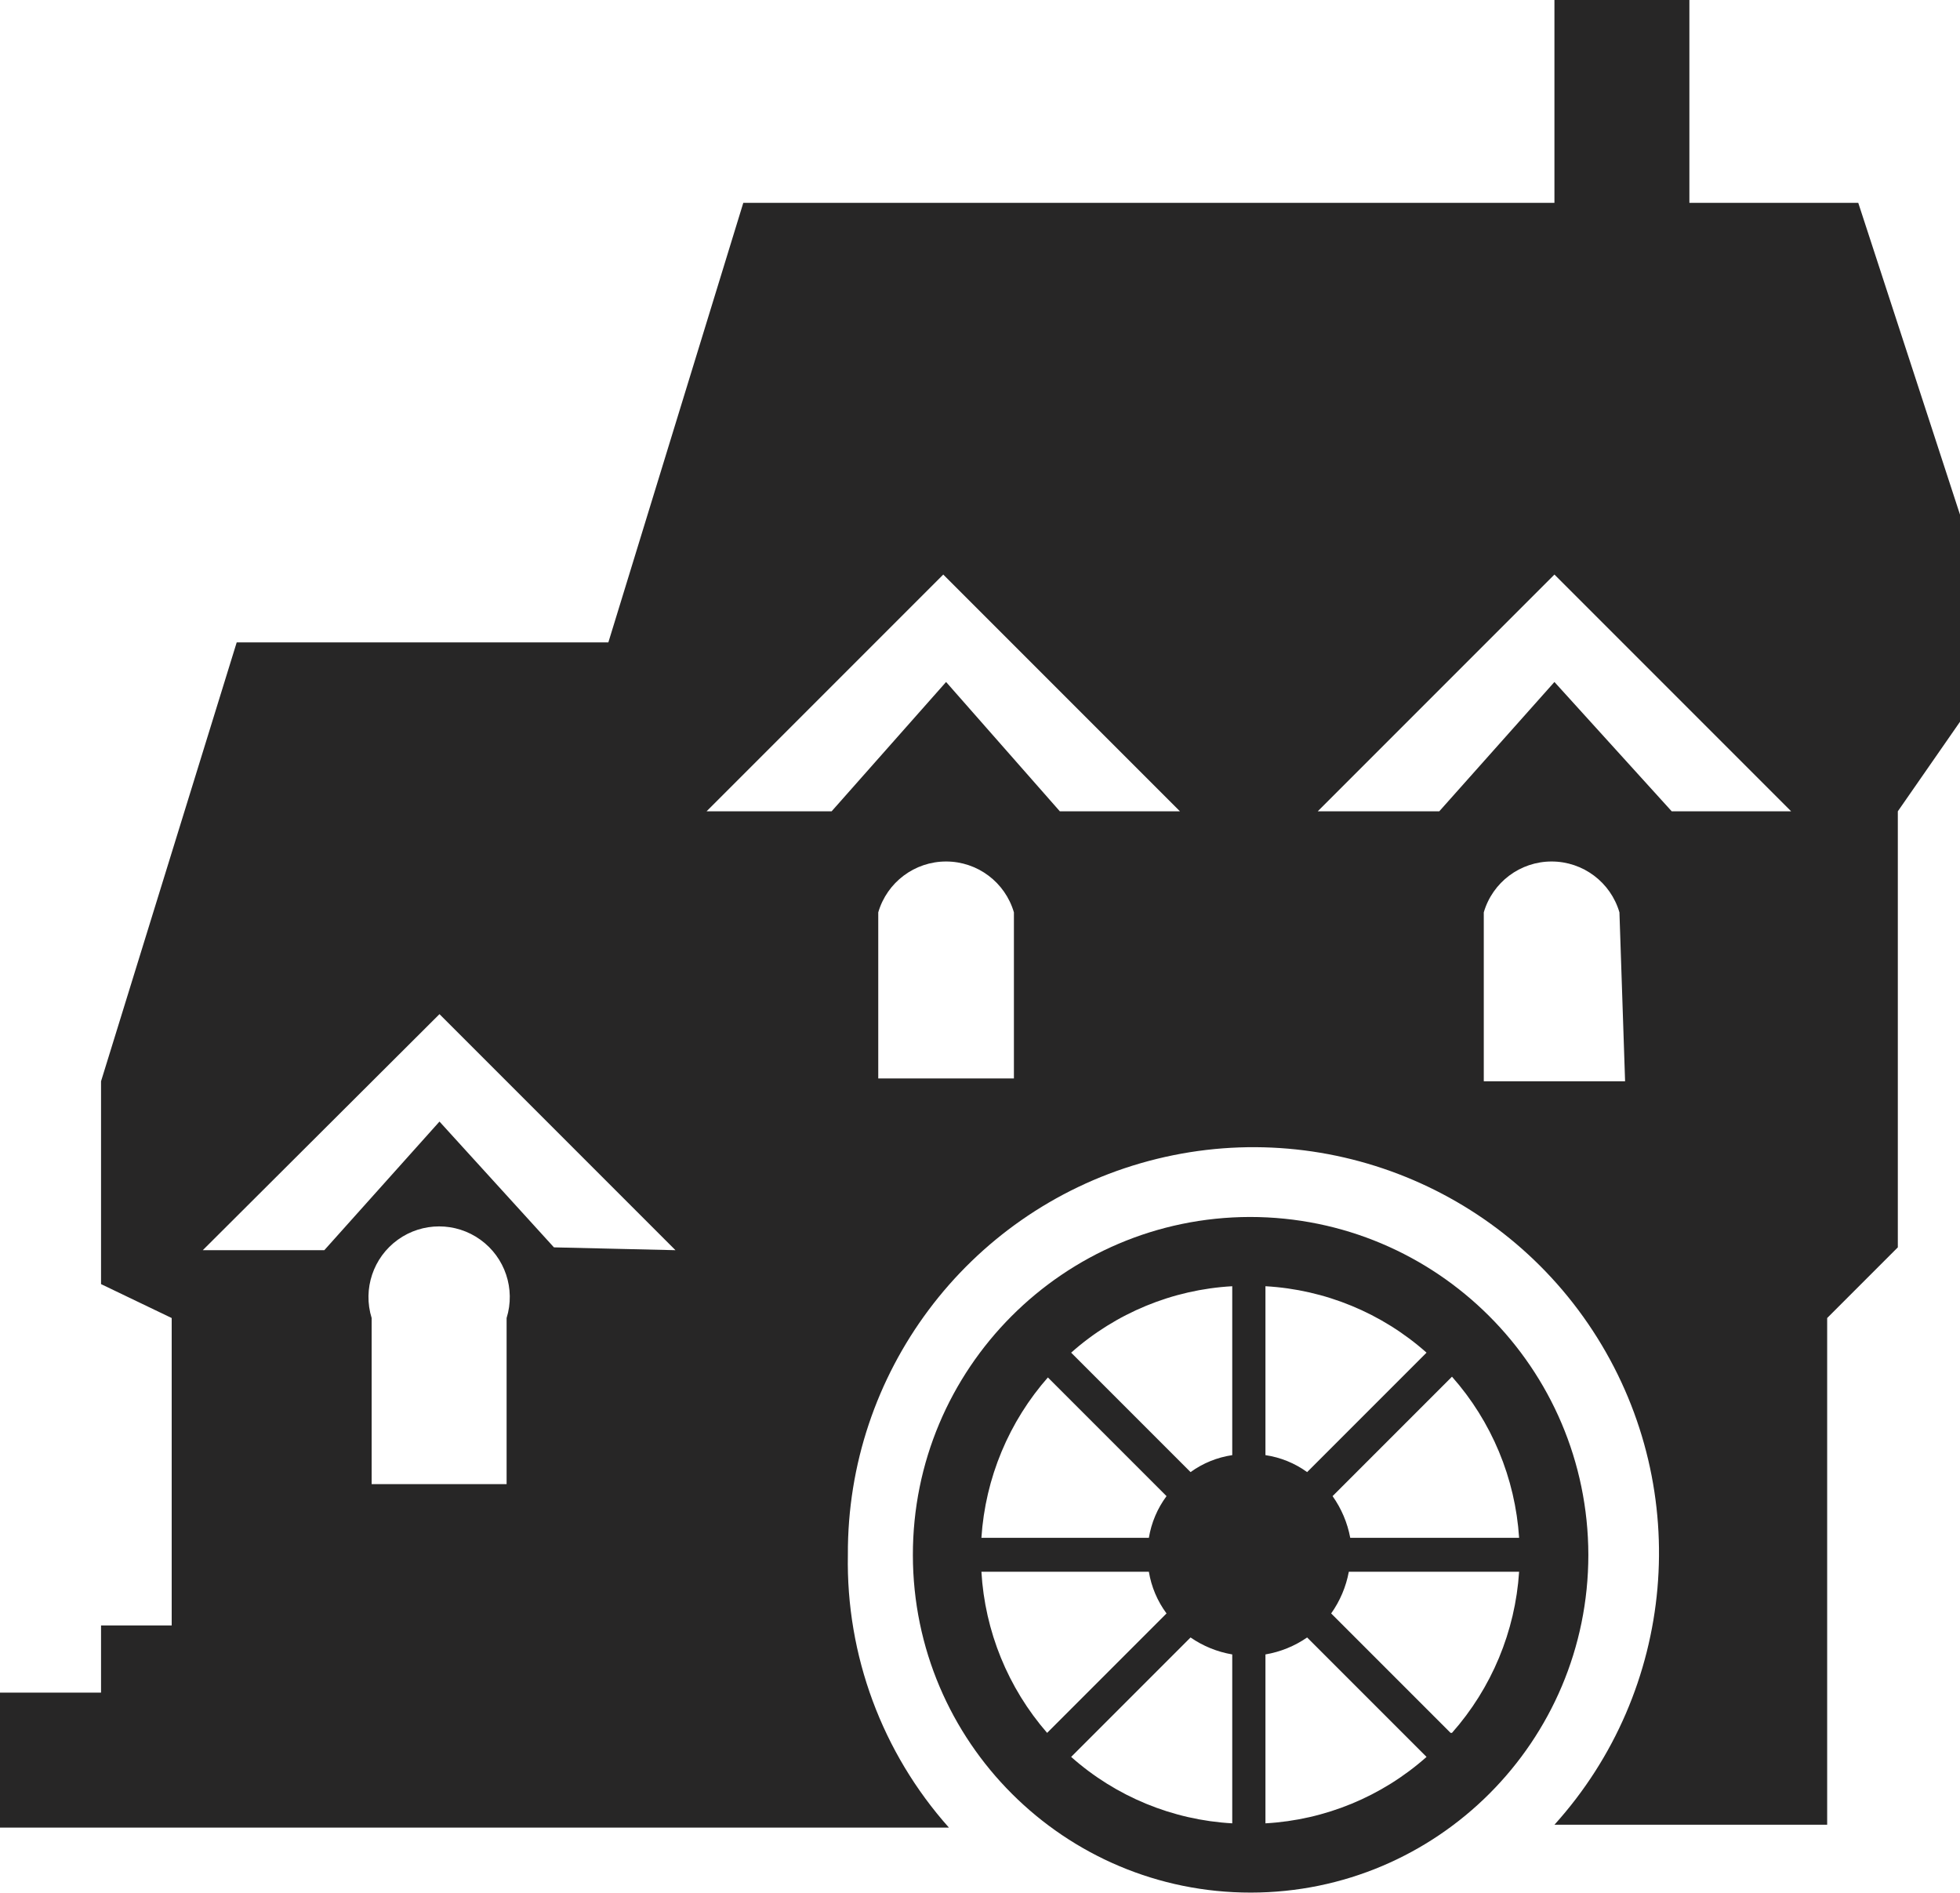
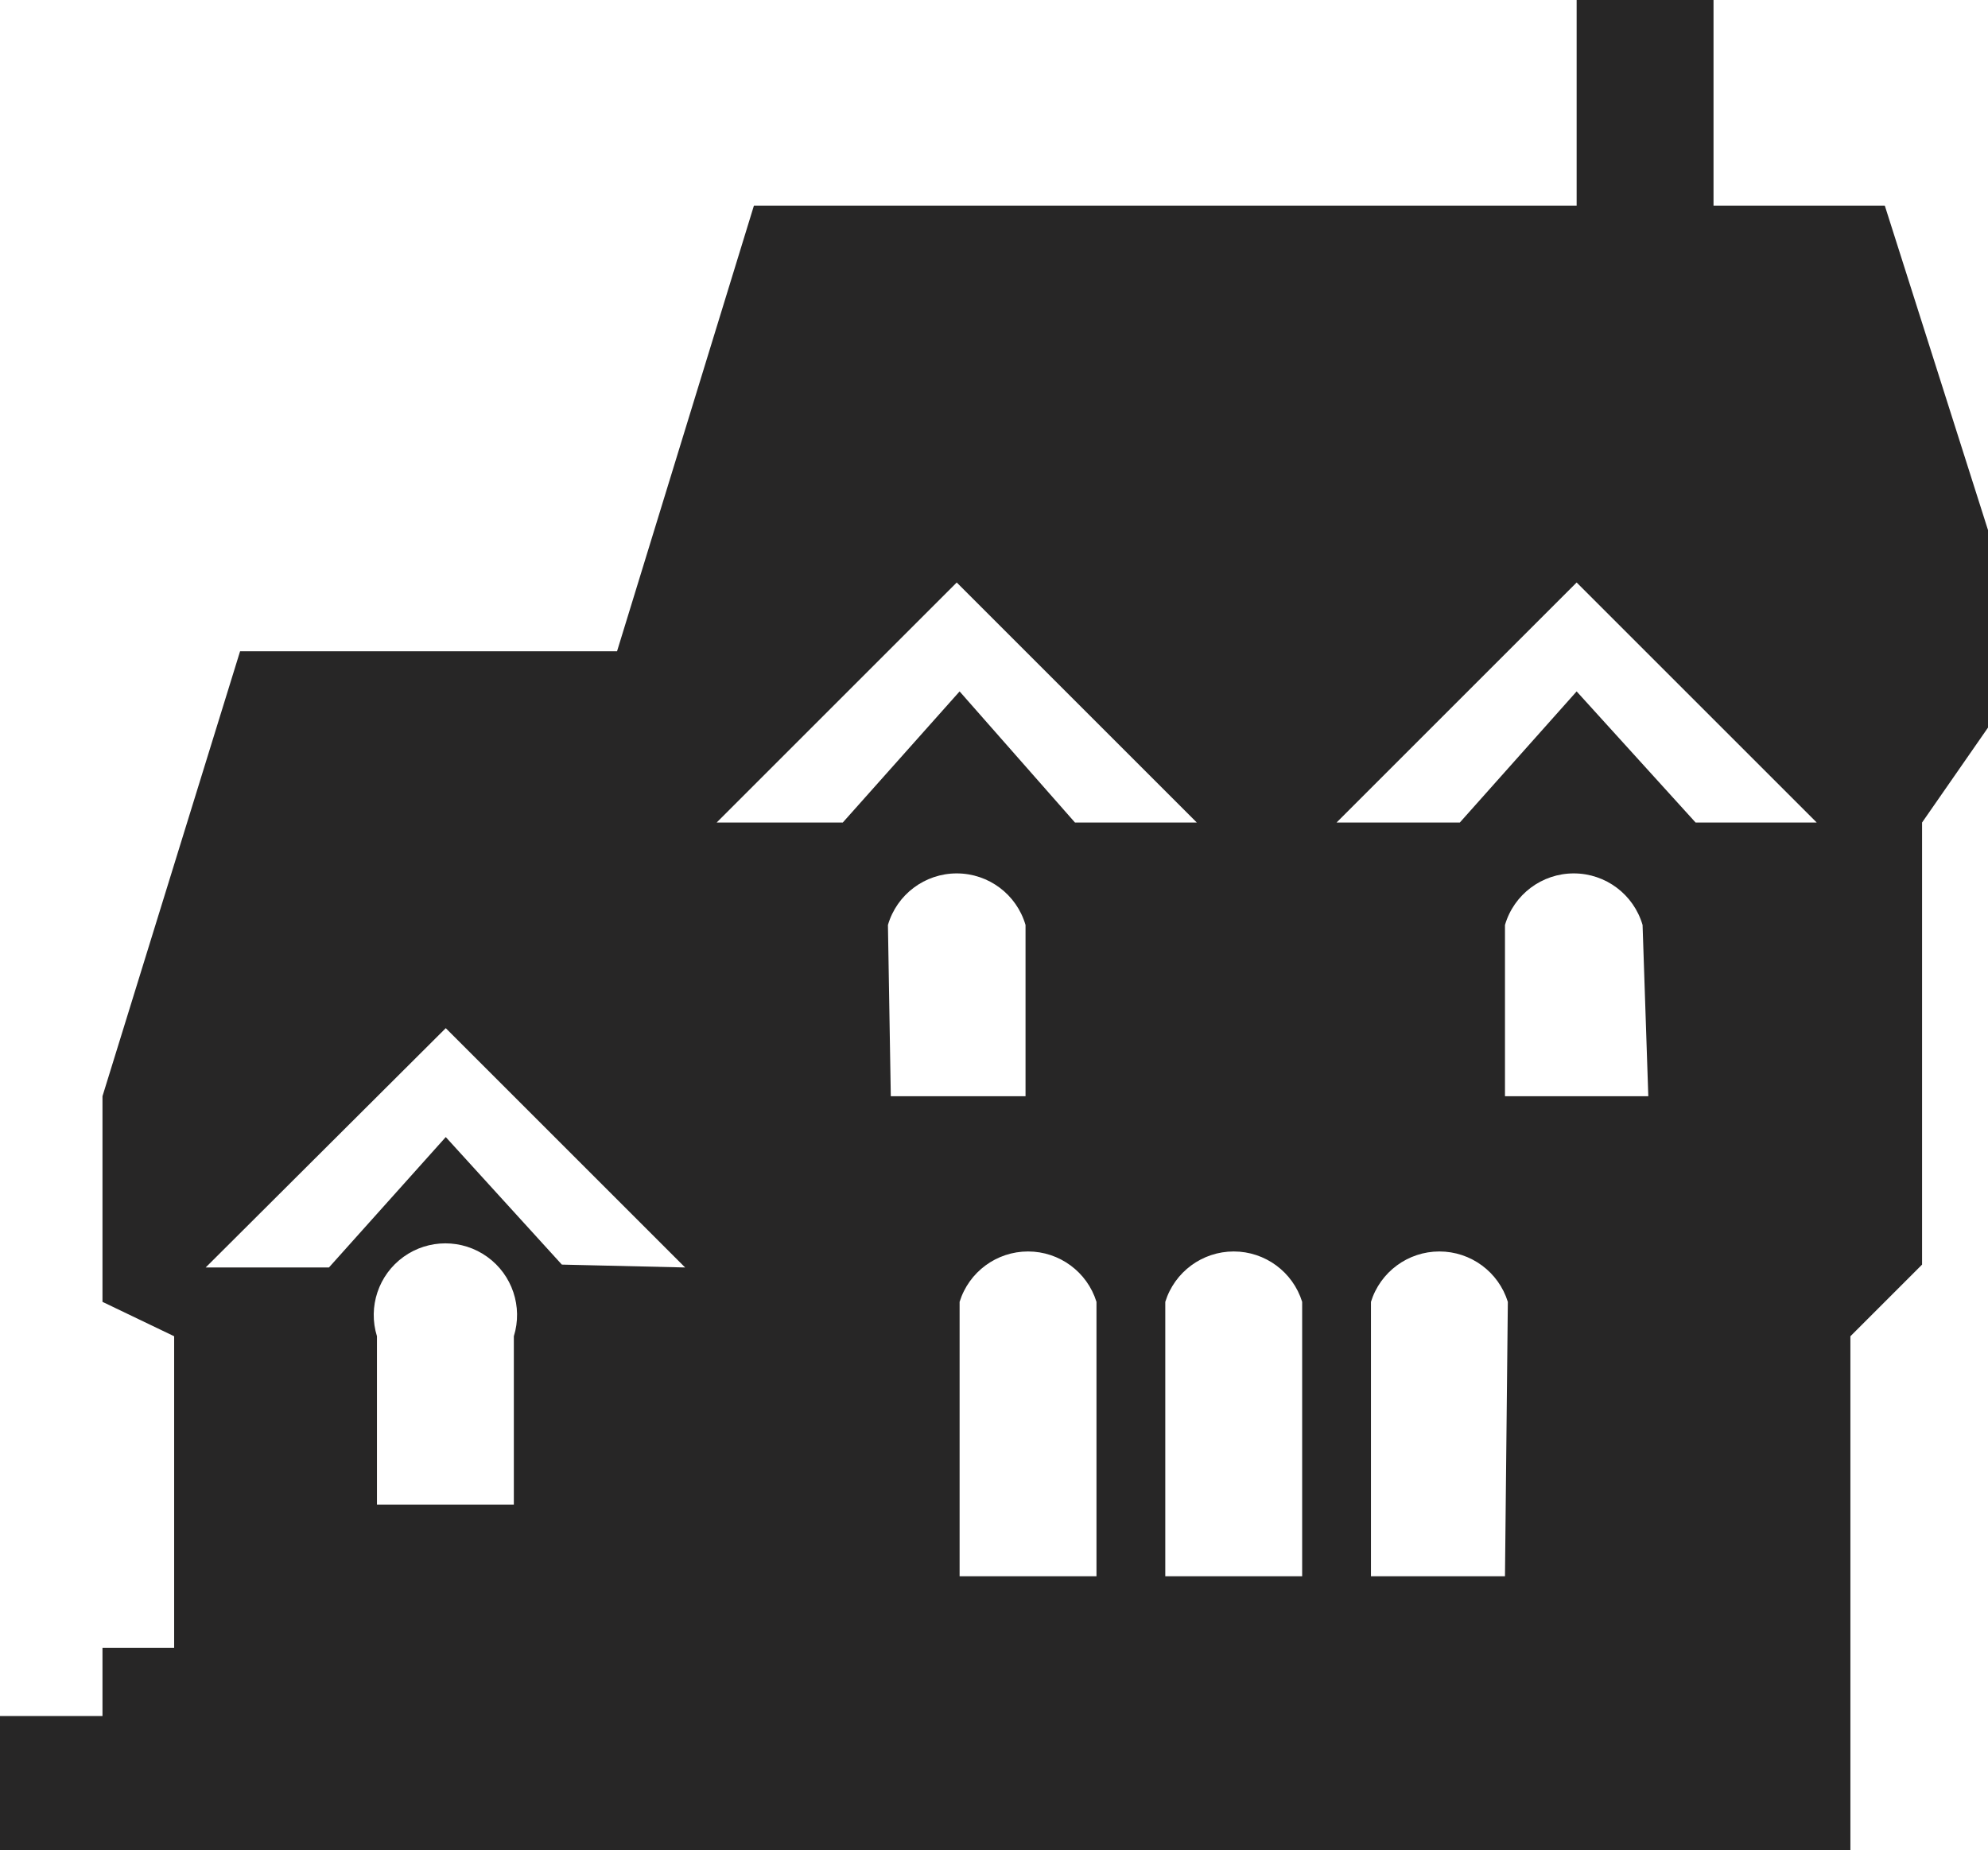
- <svg xmlns="http://www.w3.org/2000/svg" viewBox="0 0 27.74 26.78">
+ <svg xmlns="http://www.w3.org/2000/svg" viewBox="0 0 27.74 25.82">
  <defs>
    <style>.cls-1{fill:#272626;}</style>
  </defs>
  <g id="Layer_2" data-name="Layer 2">
    <g id="Layer_1-2" data-name="Layer 1">
-       <path class="cls-1" d="M17.69,17.22A4.78,4.78,0,1,0,22.48,22,4.79,4.79,0,0,0,17.69,17.22Zm3.81,4.54H19.11a1.49,1.49,0,0,0-.25-.59l1.69-1.69A3.81,3.81,0,0,1,21.5,21.76Zm-3-.93a1.34,1.34,0,0,0-.59-.24V18.2a3.75,3.75,0,0,1,2.28.94Zm-1.06-.24a1.34,1.34,0,0,0-.59.24l-1.69-1.69a3.75,3.75,0,0,1,2.28-.94Zm-.59,2.58a1.47,1.47,0,0,0,.59.24V25.8a3.75,3.75,0,0,1-2.28-.94Zm1.06.24a1.47,1.47,0,0,0,.59-.24l1.69,1.69a3.75,3.75,0,0,1-2.28.94Zm-3.09-3.93,1.69,1.69a1.36,1.36,0,0,0-.25.59H13.89A3.81,3.81,0,0,1,14.84,19.48Zm-.95,2.76h2.39a1.36,1.36,0,0,0,.25.59l-1.69,1.69A3.81,3.81,0,0,1,13.89,22.24Zm6.66,2.28-1.69-1.69a1.49,1.49,0,0,0,.25-.59H21.5A3.81,3.81,0,0,1,20.55,24.52Z" />
-       <path class="cls-1" d="M26.3,2.87H23.91V0H22V2.87H10.52L8.61,9.09H3.35L1.43,15.3v2.87l1,.48V23h-1v.95H0v1.91H13.43A5.64,5.64,0,0,1,12,22a5.74,5.74,0,1,1,10,3.82h3.86V18.65l1-1V11.48l1-1.44V7.65ZM7.17,21H5.26V18.65a1,1,0,1,1,1.91,0Zm.67-3.35L6.22,15.87,4.59,17.69H2.87l3.35-3.34,3.34,3.34Zm6.51-2.39H12.43V12.91a1,1,0,0,1,1.92,0ZM15,11.48,13.39,9.65l-1.62,1.83H10l3.35-3.35,3.35,3.35ZM23,15.3H21V12.91a1,1,0,0,1,1.92,0Zm.66-3.82L22,9.65l-1.63,1.83H18.65L22,8.13l3.35,3.35Z" />
+       <path class="cls-1" d="M26.3,2.87H23.91V0H22V2.87H10.52L8.61,9.09H3.35L1.43,15.3v2.87l1,.48V23h-1v.95H0v1.91H25.82V18.65l1-1V11.48l1-1.44V7.65ZM7.17,21H5.26V18.65a1,1,0,1,1,1.91,0Zm.67-3.35L6.22,15.87,4.59,17.69H2.87l3.35-3.34,3.34,3.34ZM10,11.48l3.35-3.35,3.35,3.35H15L13.39,9.65l-1.63,1.83Zm2.39,1.43a1,1,0,0,1,1.92,0V15.3H12.43ZM15.3,22H13.39V18.17a1,1,0,0,1,1.91,0Zm2.87,0H16.26V18.17a1,1,0,0,1,1.91,0ZM21,22H19.13V18.17a1,1,0,0,1,1.91,0ZM23,15.3H21V12.91a1,1,0,0,1,1.92,0Zm.66-3.82L22,9.65l-1.63,1.83H18.65L22,8.13l3.35,3.35Z" />
    </g>
  </g>
</svg>
